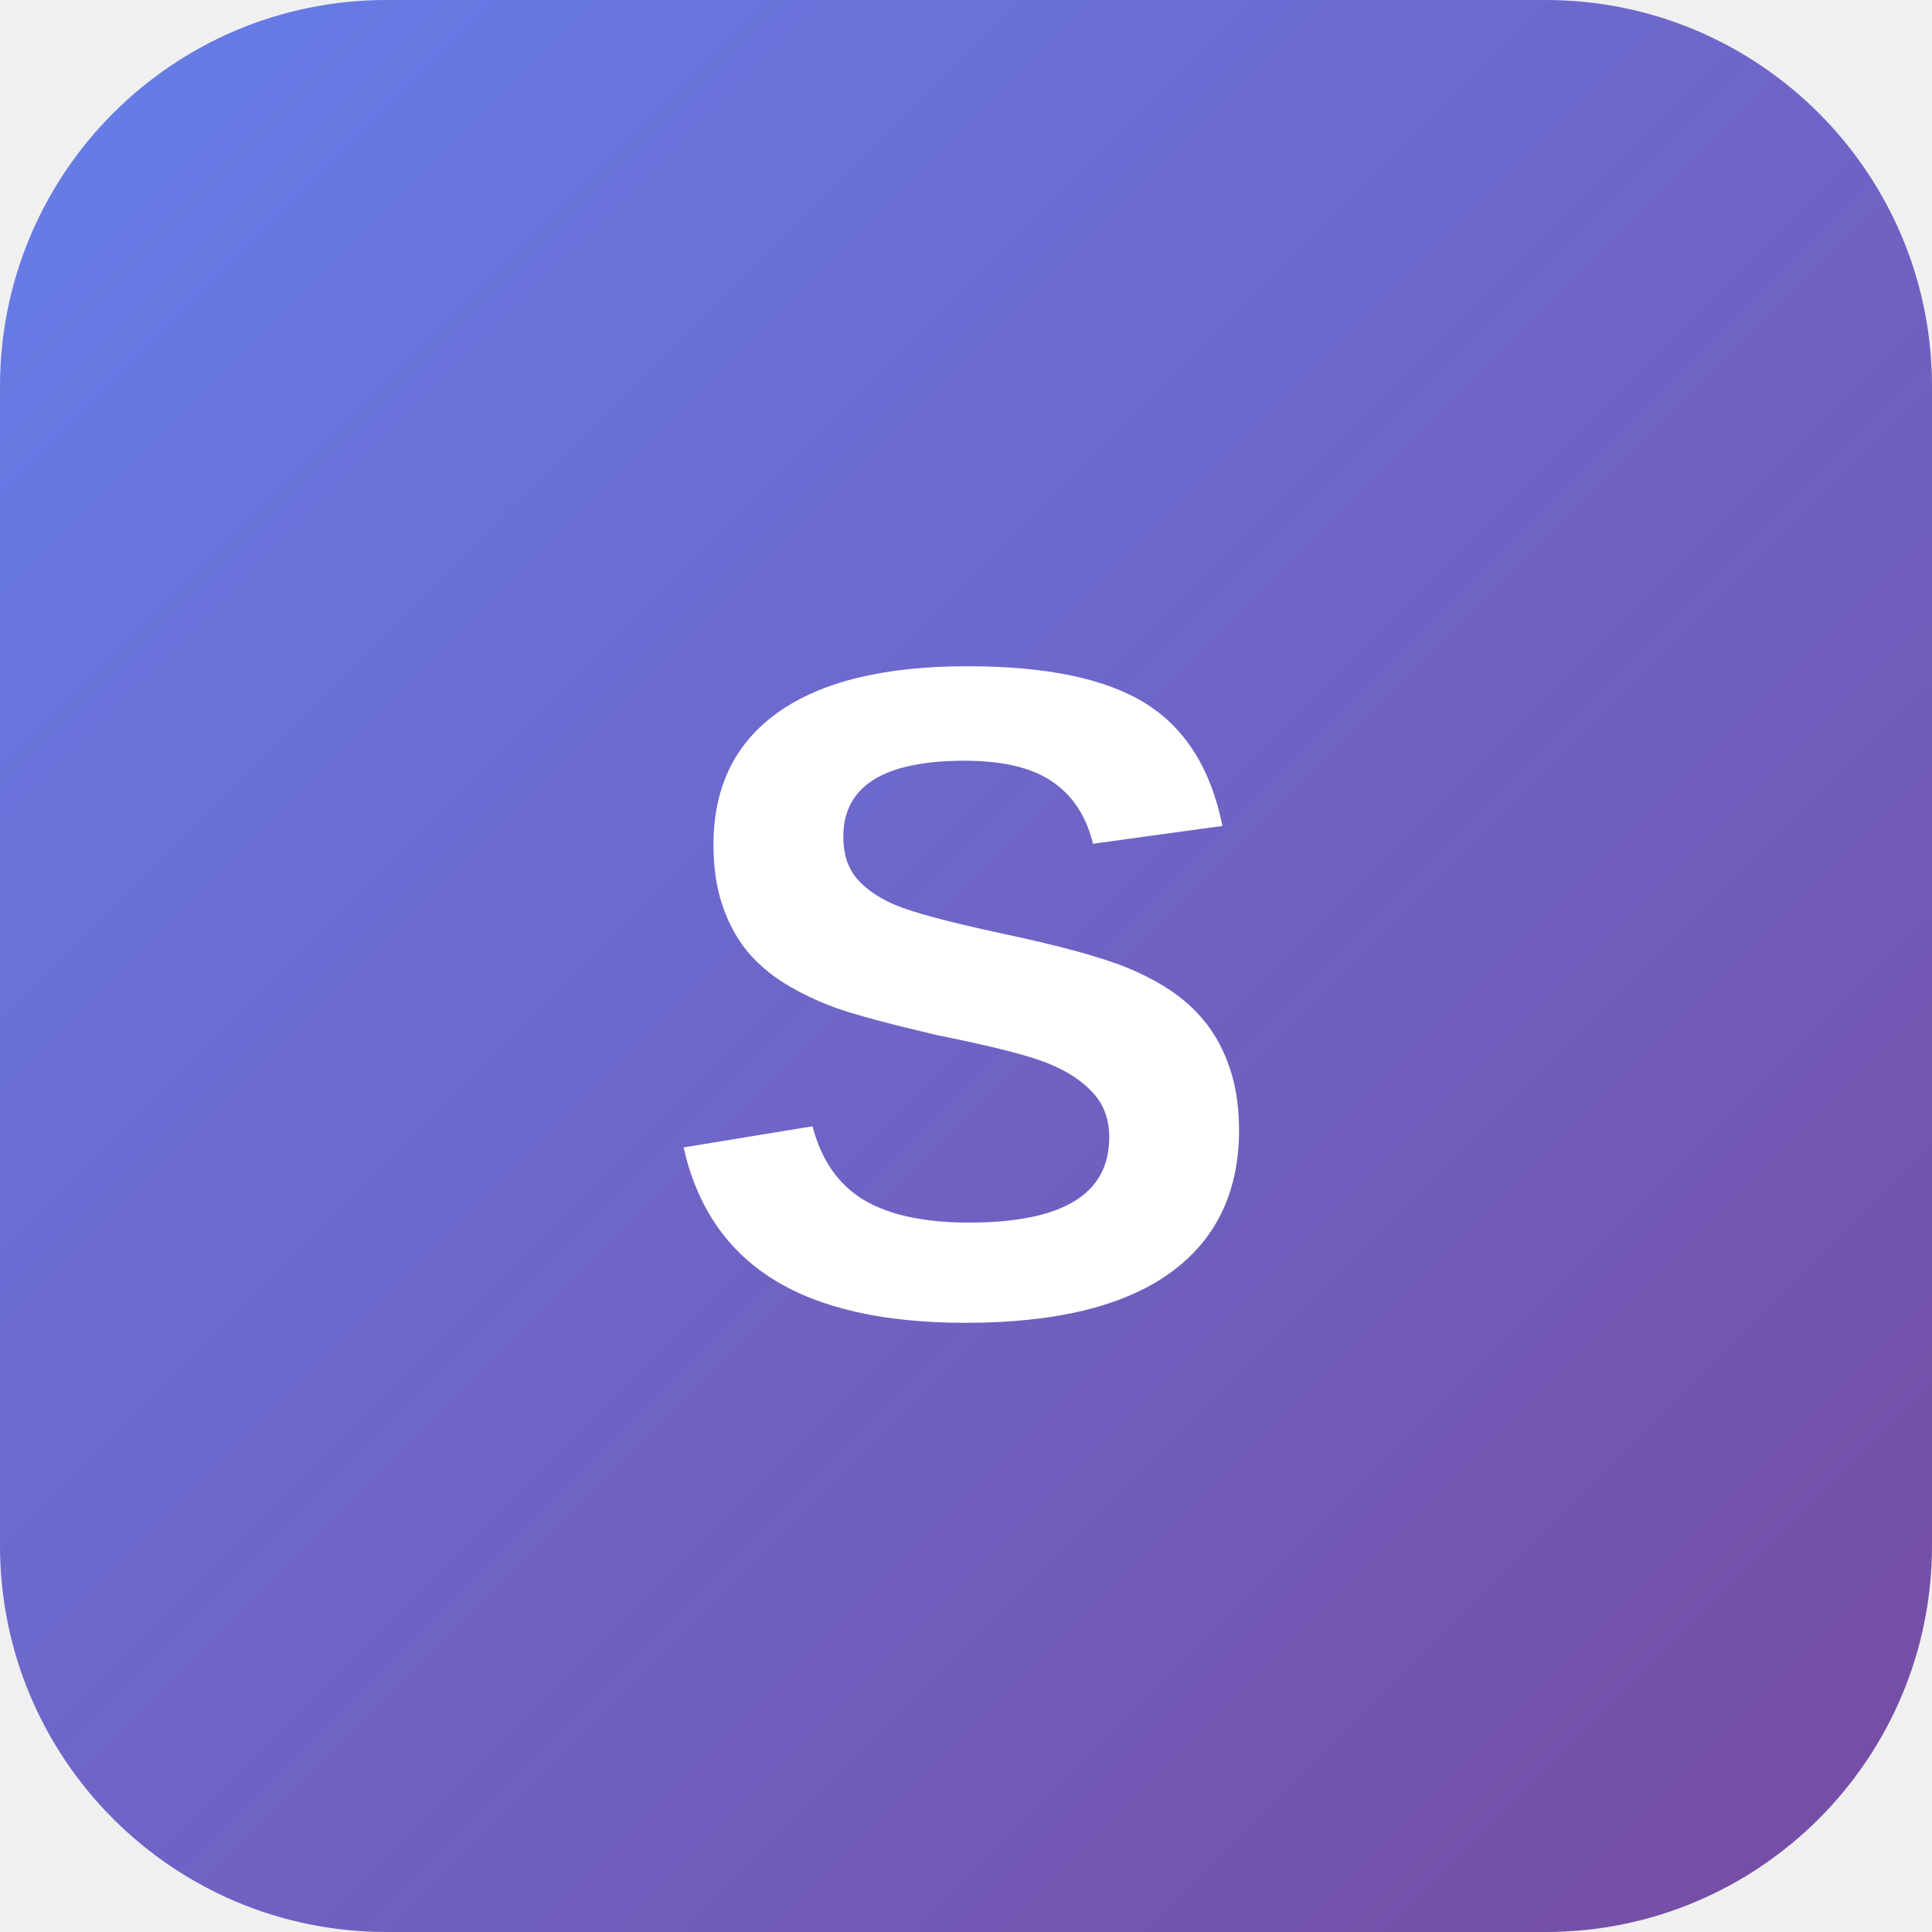
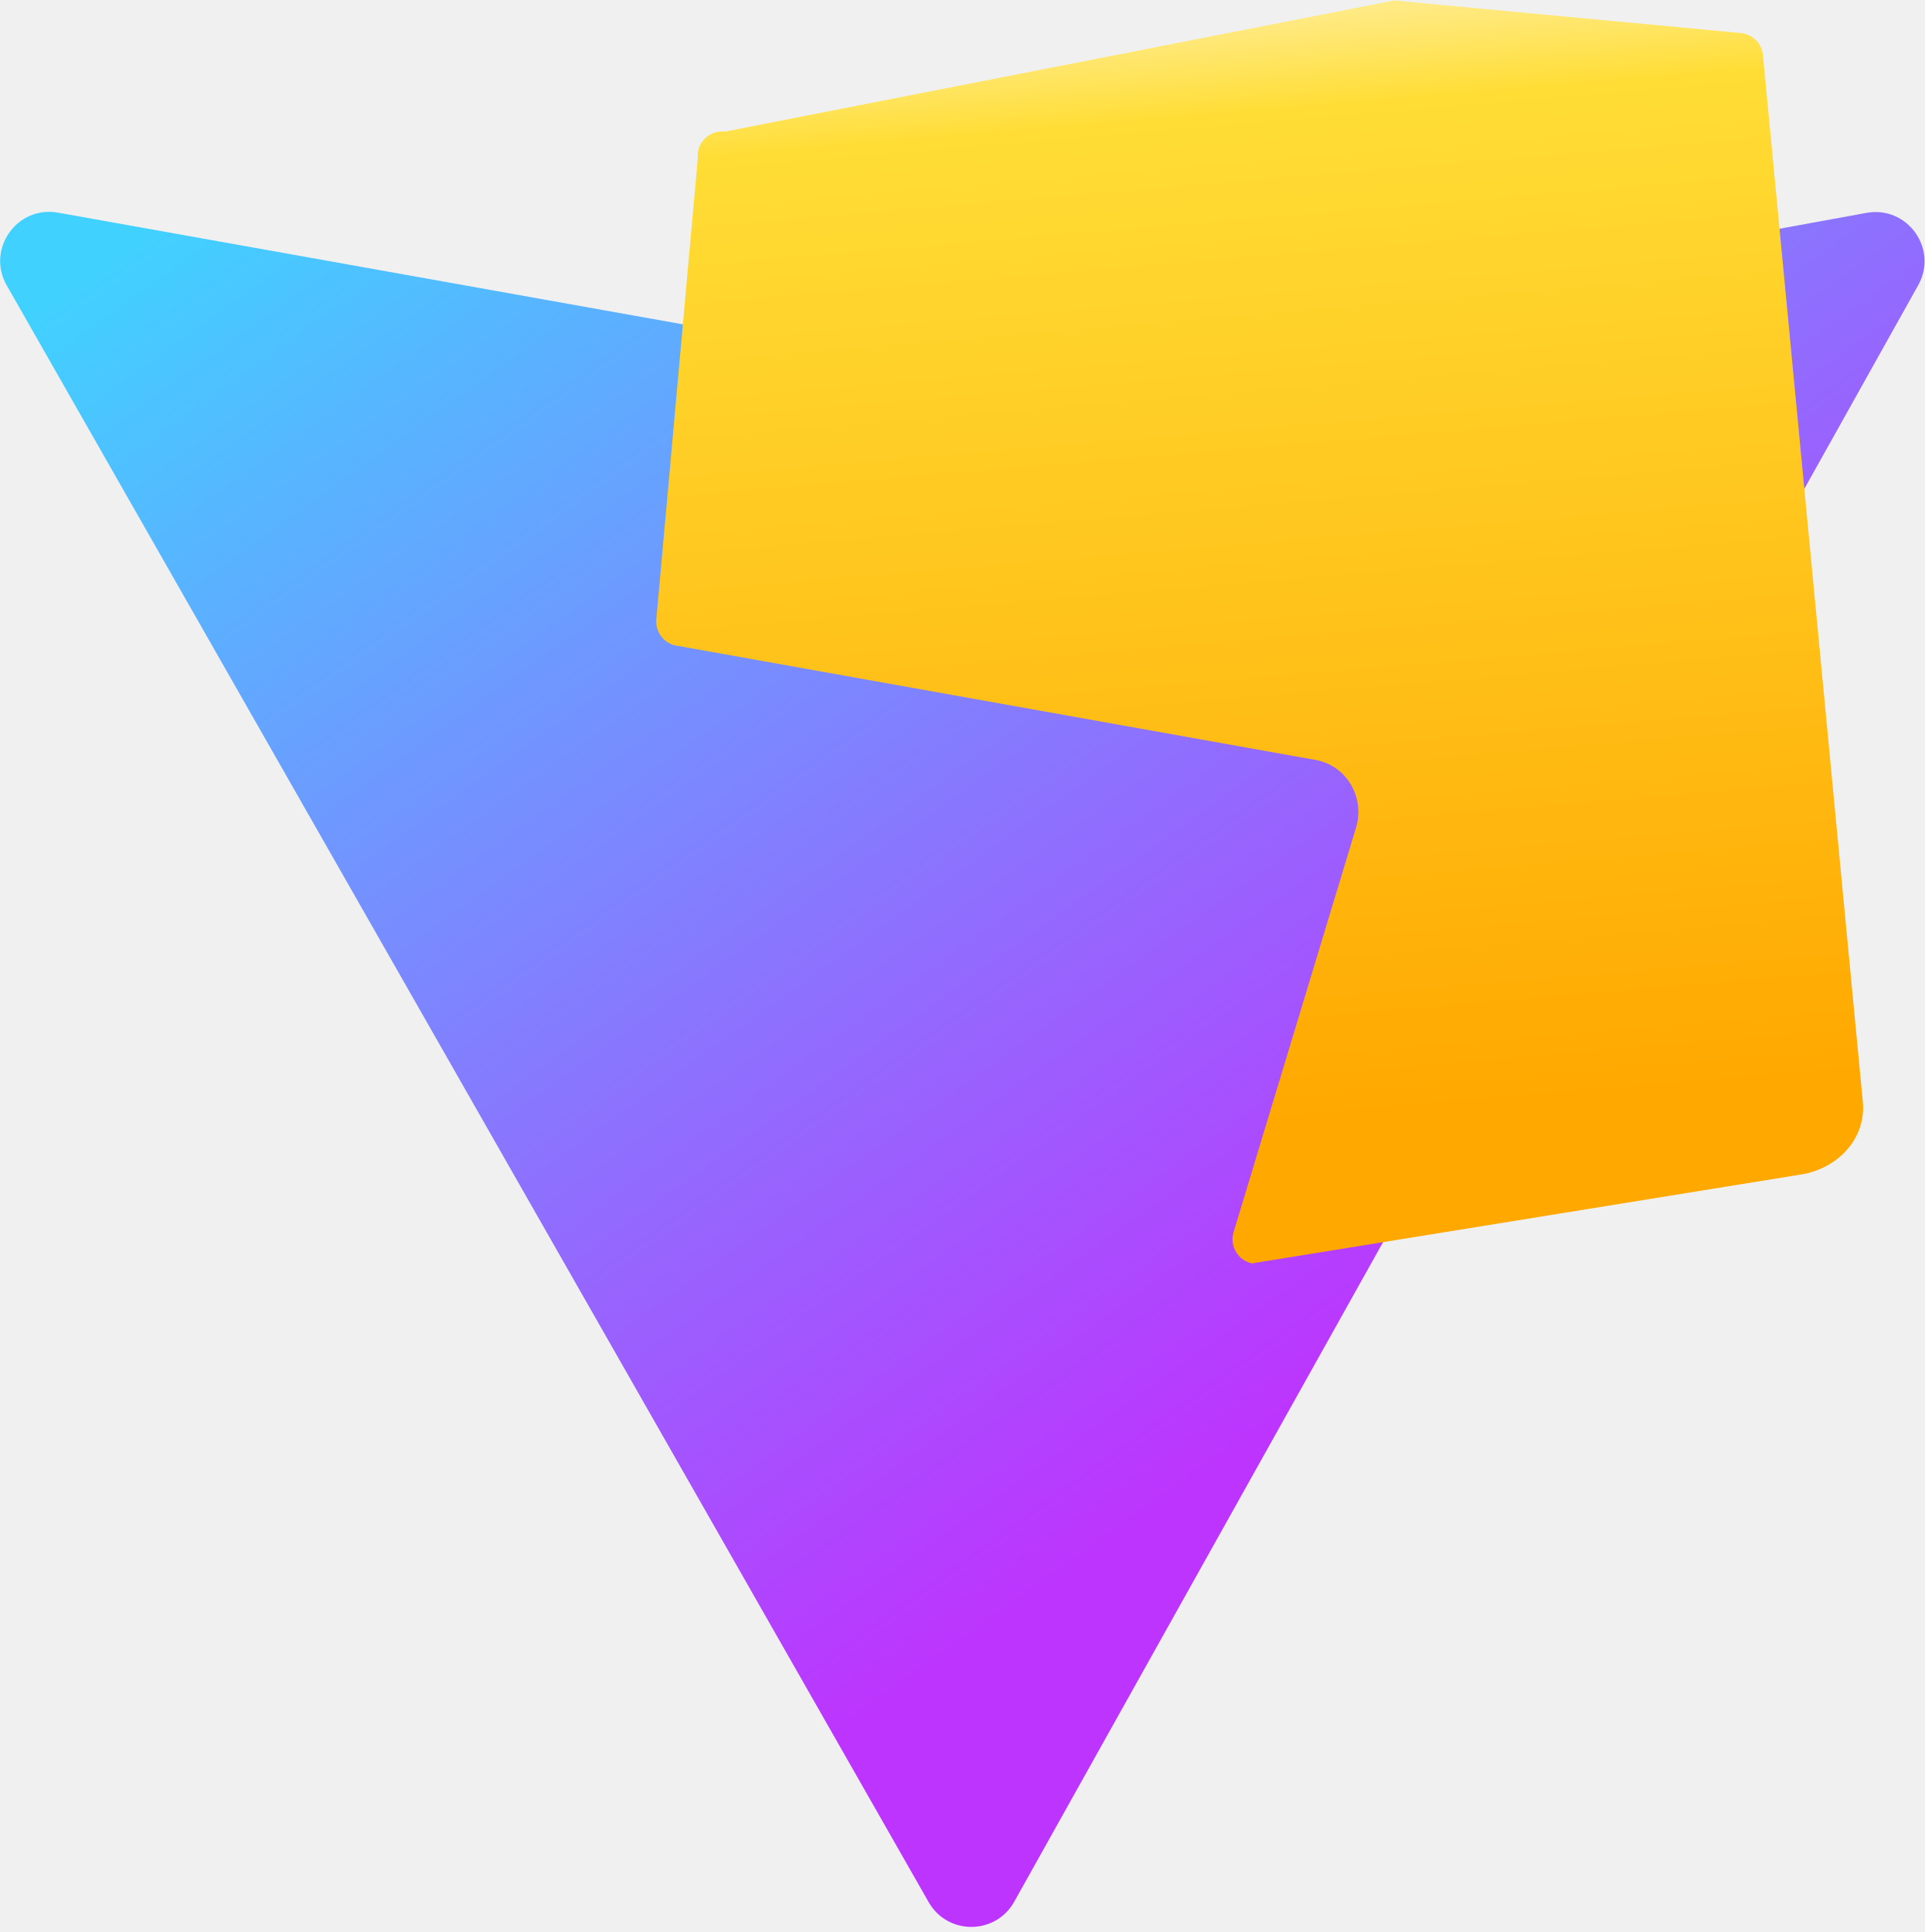
- <svg xmlns="http://www.w3.org/2000/svg" viewBox="0 0 100 100" width="32" height="32">
+ <svg xmlns="http://www.w3.org/2000/svg" aria-hidden="true" role="img" class="iconify iconify--logos" width="31.88" height="32" preserveAspectRatio="xMidYMid meet" viewBox="0 0 256 257">
  <defs>
-     <linearGradient id="grad1" x1="0%" y1="0%" x2="100%" y2="100%">
-       <stop offset="0%" style="stop-color:#667eea;stop-opacity:1" />
-       <stop offset="100%" style="stop-color:#764ba2;stop-opacity:1" />
+     <linearGradient id="IconifyId1813088fe1fbc01fb466" x1="-.828%" x2="57.636%" y1="7.652%" y2="78.411%">
+       <stop offset="0%" stop-color="#41D1FF" />
+       <stop offset="100%" stop-color="#BD34FE" />
+     </linearGradient>
+     <linearGradient id="IconifyId1813088fe1fbc01fb467" x1="43.376%" x2="50.316%" y1="2.242%" y2="89.03%">
+       <stop offset="0%" stop-color="#FFEA83" />
+       <stop offset="8.333%" stop-color="#FFDD35" />
+       <stop offset="100%" stop-color="#FFA800" />
    </linearGradient>
  </defs>
-   <rect width="100" height="100" rx="20" fill="url(#grad1)" />
-   <text x="50" y="68" font-family="Arial, sans-serif" font-size="48" font-weight="bold" fill="white" text-anchor="middle">S</text>
+   <path fill="url(#IconifyId1813088fe1fbc01fb466)" d="M255.153 37.938L134.897 252.976c-2.483 4.44-8.862 4.466-11.382.048L.875 37.958c-2.746-4.814 1.371-10.646 6.827-9.67l120.385 21.517a6.537 6.537 0 0 0 2.322-.004l117.867-21.483c5.438-.991 9.574 4.796 6.877 9.62Z" />
+   <path fill="url(#IconifyId1813088fe1fbc01fb467)" d="M185.432.063L96.44 17.501a3.268 3.268 0 0 0-3.633 3.614l-5.51 61.197a3.268 3.268 0 0 0 2.928 3.616l84.783 15.165c4.072.732 6.564 4.922 5.373 8.966l-16.316 53.896a3.268 3.268 0 0 0 2.465 4.102l73.048-11.823c4.796-.776 8.556-4.63 8.226-9.47L234.507 7.393a3.268 3.268 0 0 0-2.993-3.003l-46.082-4.327z" />
</svg>
